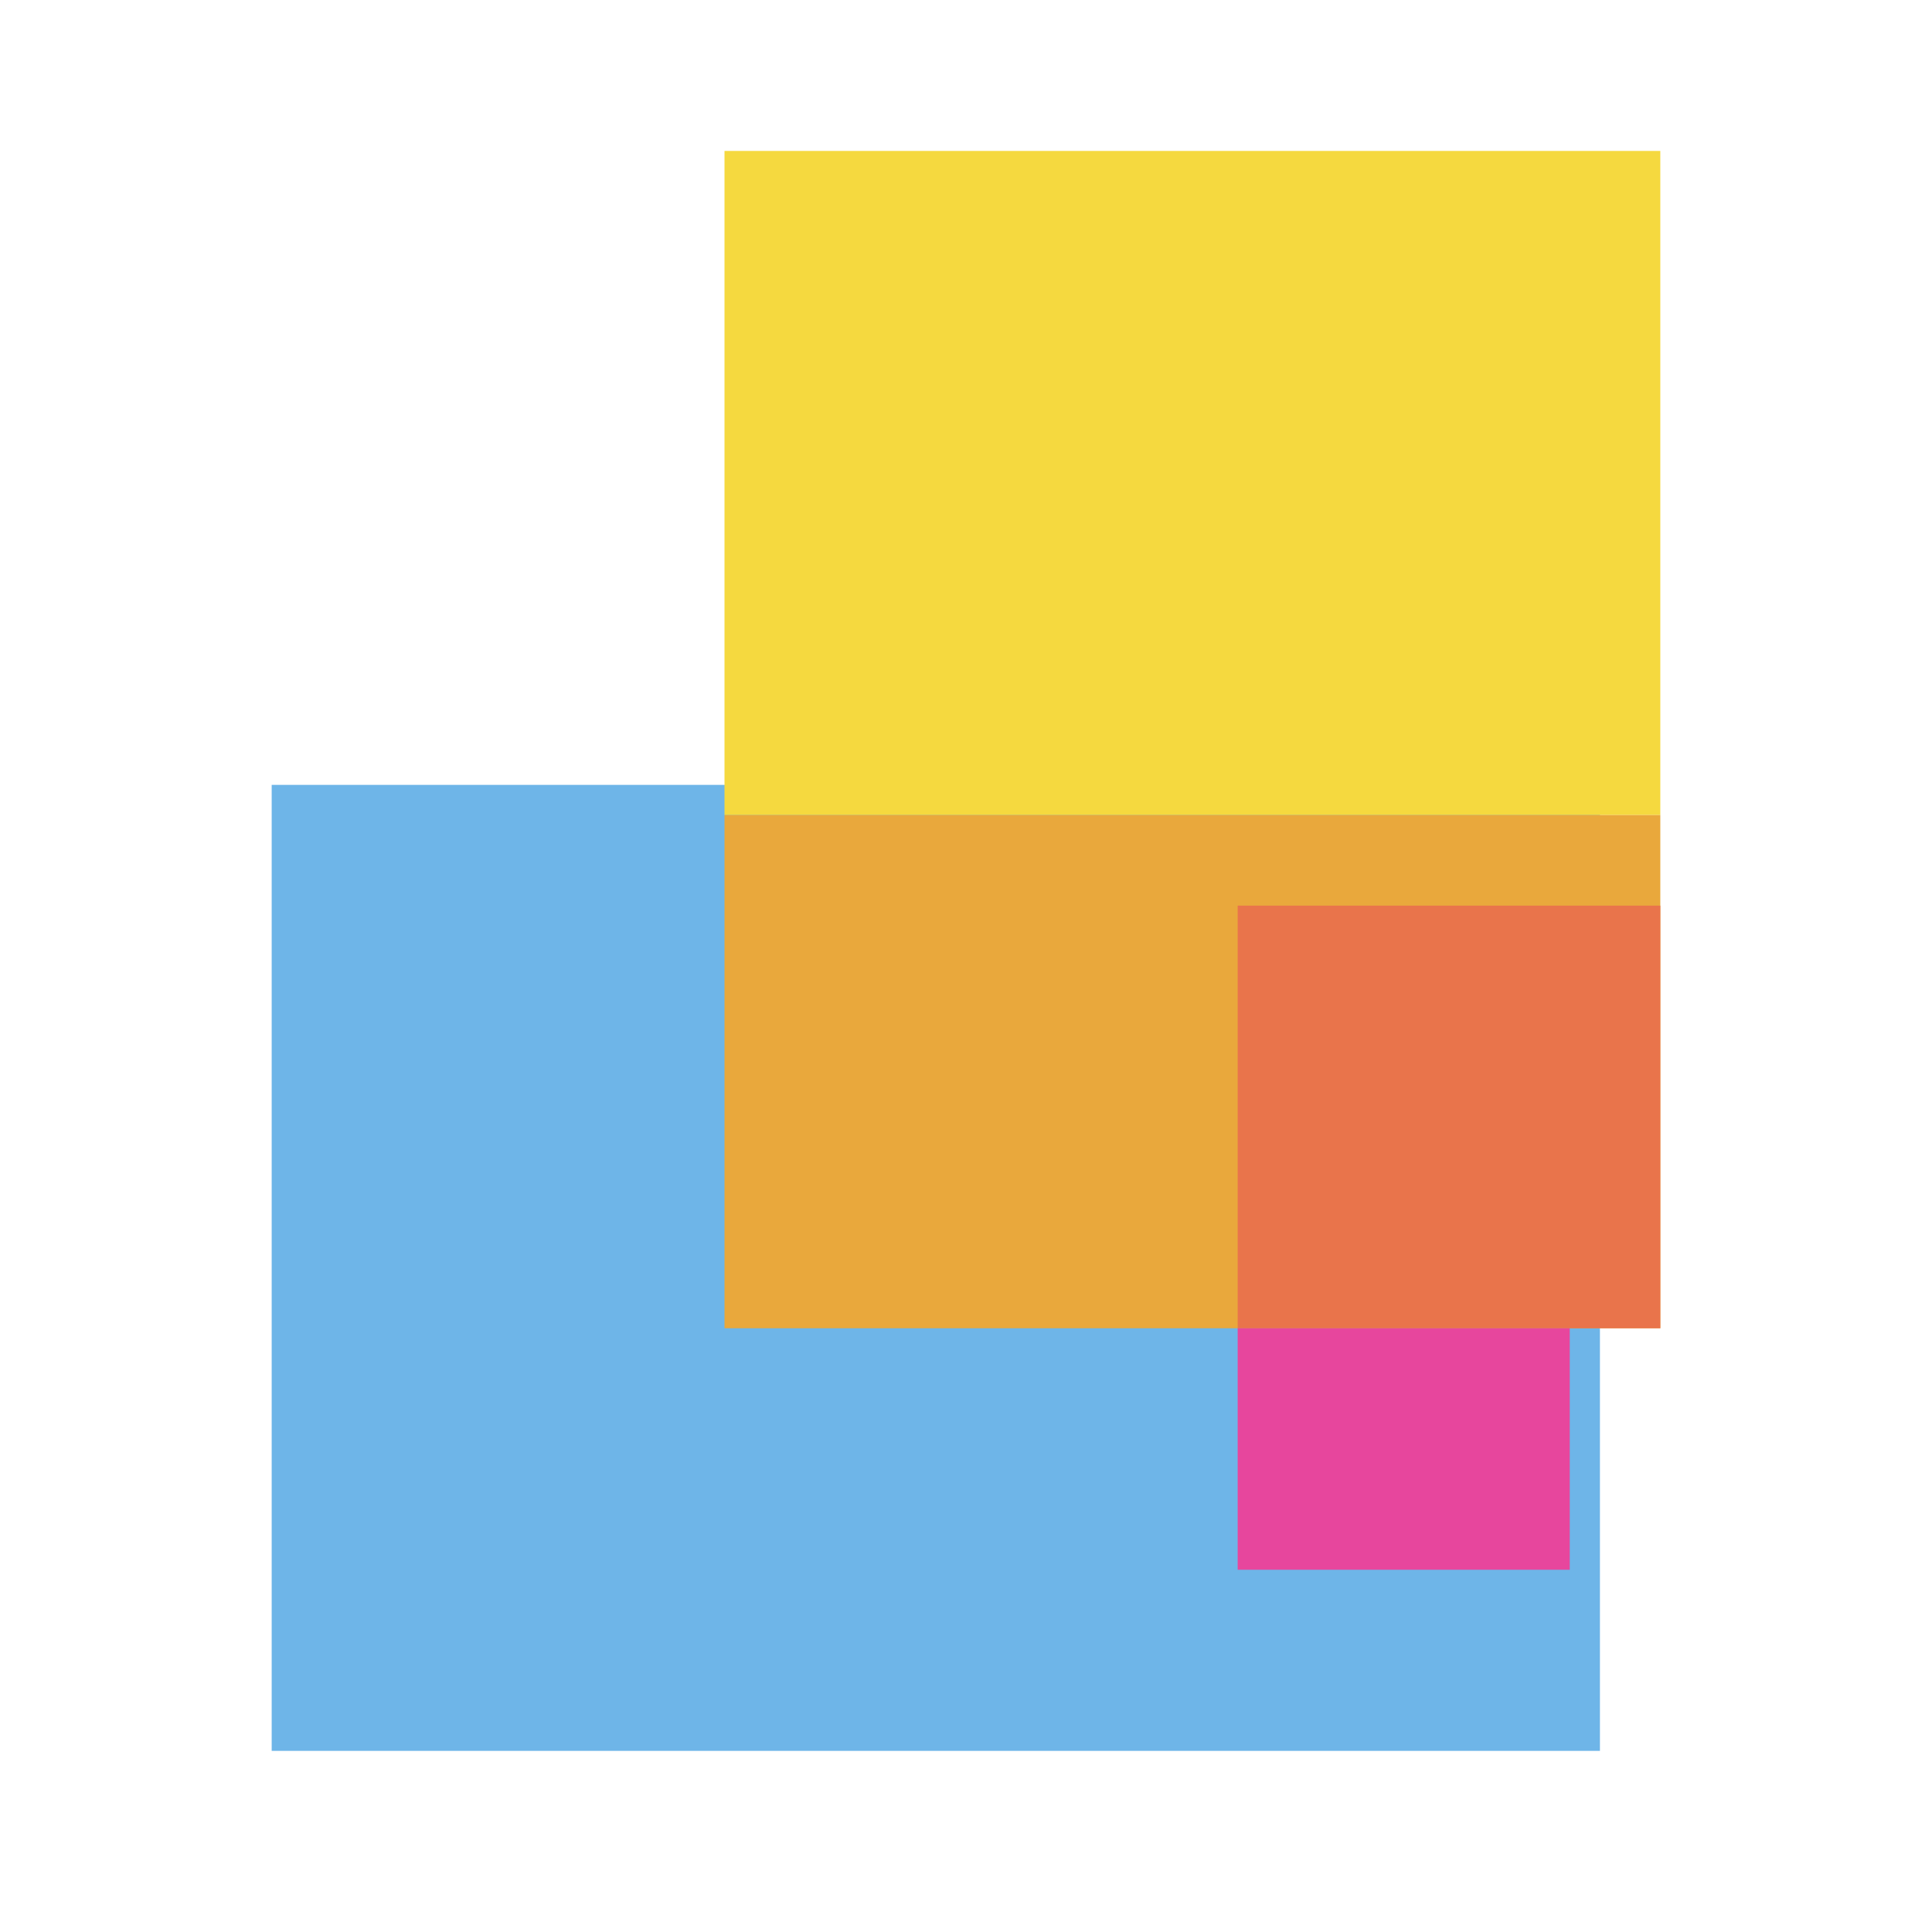
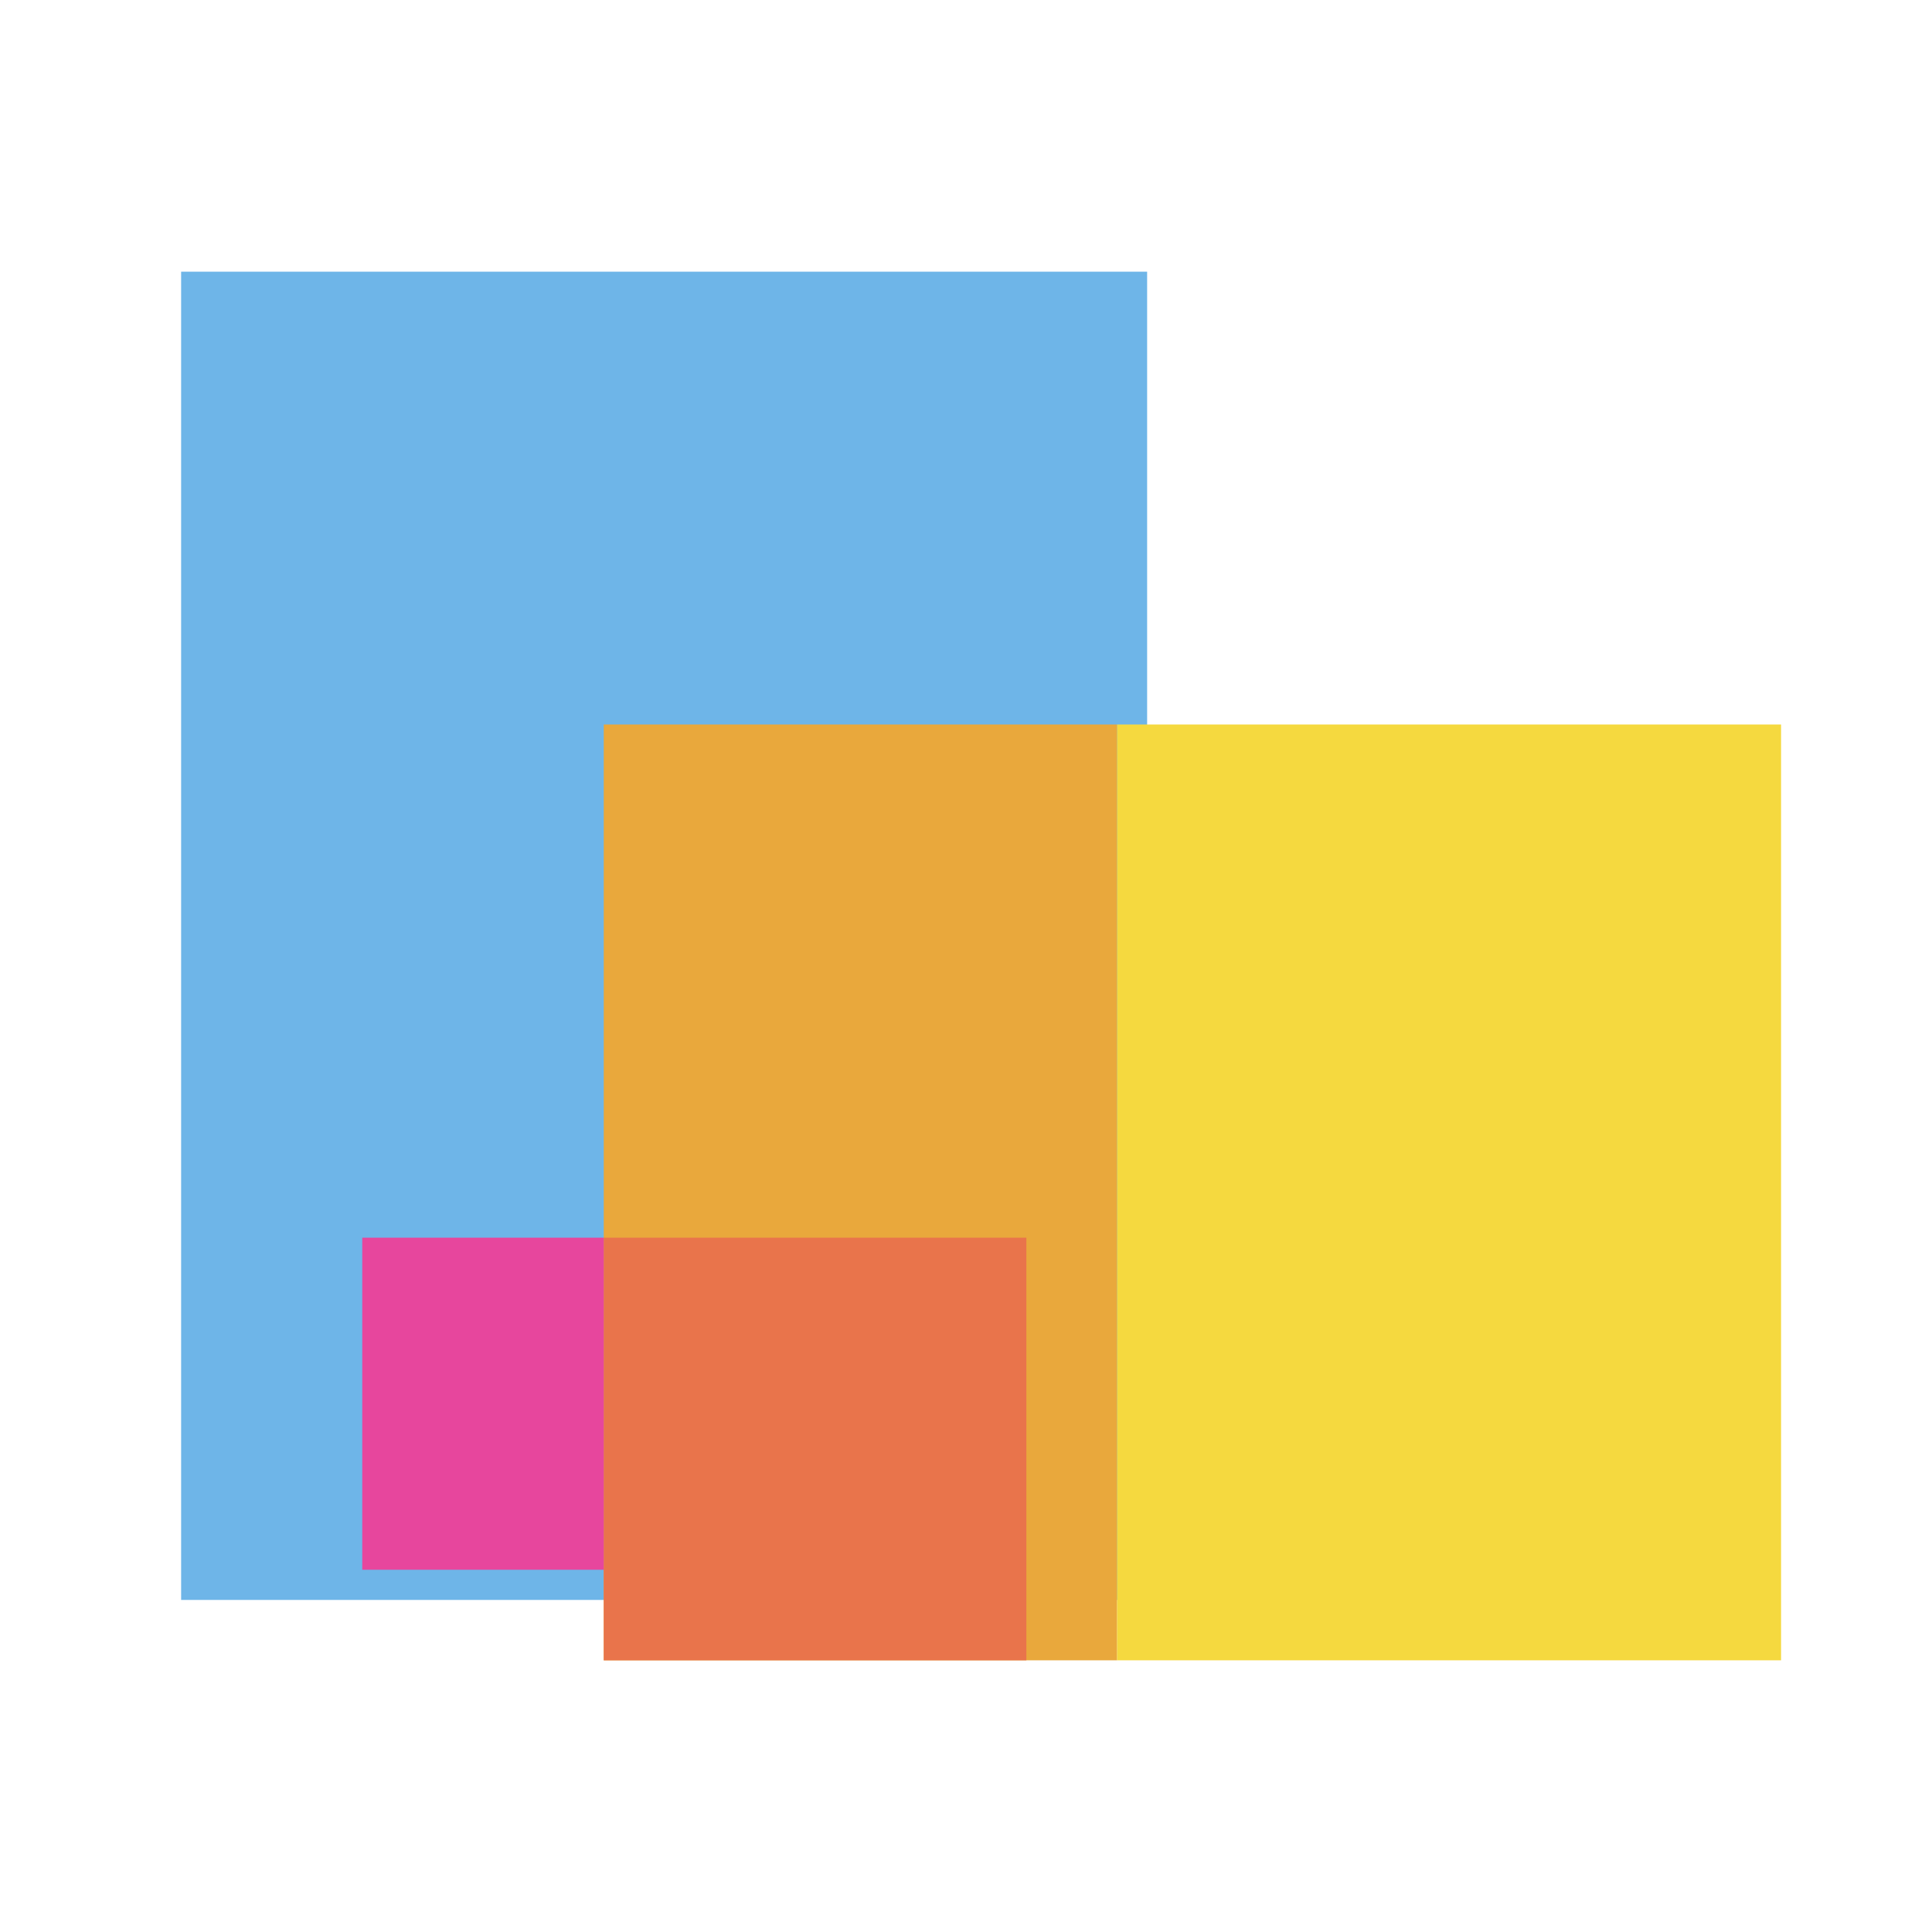
<svg xmlns="http://www.w3.org/2000/svg" viewBox="0 0 128 128" fill="none">
-   <rect x="18" y="52" width="88" height="64" fill="#6EB5E8" />
-   <rect x="48" y="10" width="62" height="44" fill="#F5D93F" />
-   <rect x="48" y="54" width="62" height="34" fill="#E9A83C" />
-   <rect x="82" y="60" width="28" height="28" fill="#E9744B" />
-   <rect x="82" y="88" width="22" height="16" fill="#E7469D" />
+   <g transform="rotate(90 64 64)">
+     <rect x="18" y="52" width="88" height="64" fill="#6EB5E8" />
+     <rect x="48" y="10" width="62" height="44" fill="#F5D93F" />
+     <rect x="48" y="54" width="62" height="34" fill="#E9A83C" />
+     <rect x="82" y="60" width="28" height="28" fill="#E9744B" />
+     <rect x="82" y="88" width="22" height="16" fill="#E7469D" />
+   </g>
</svg>
